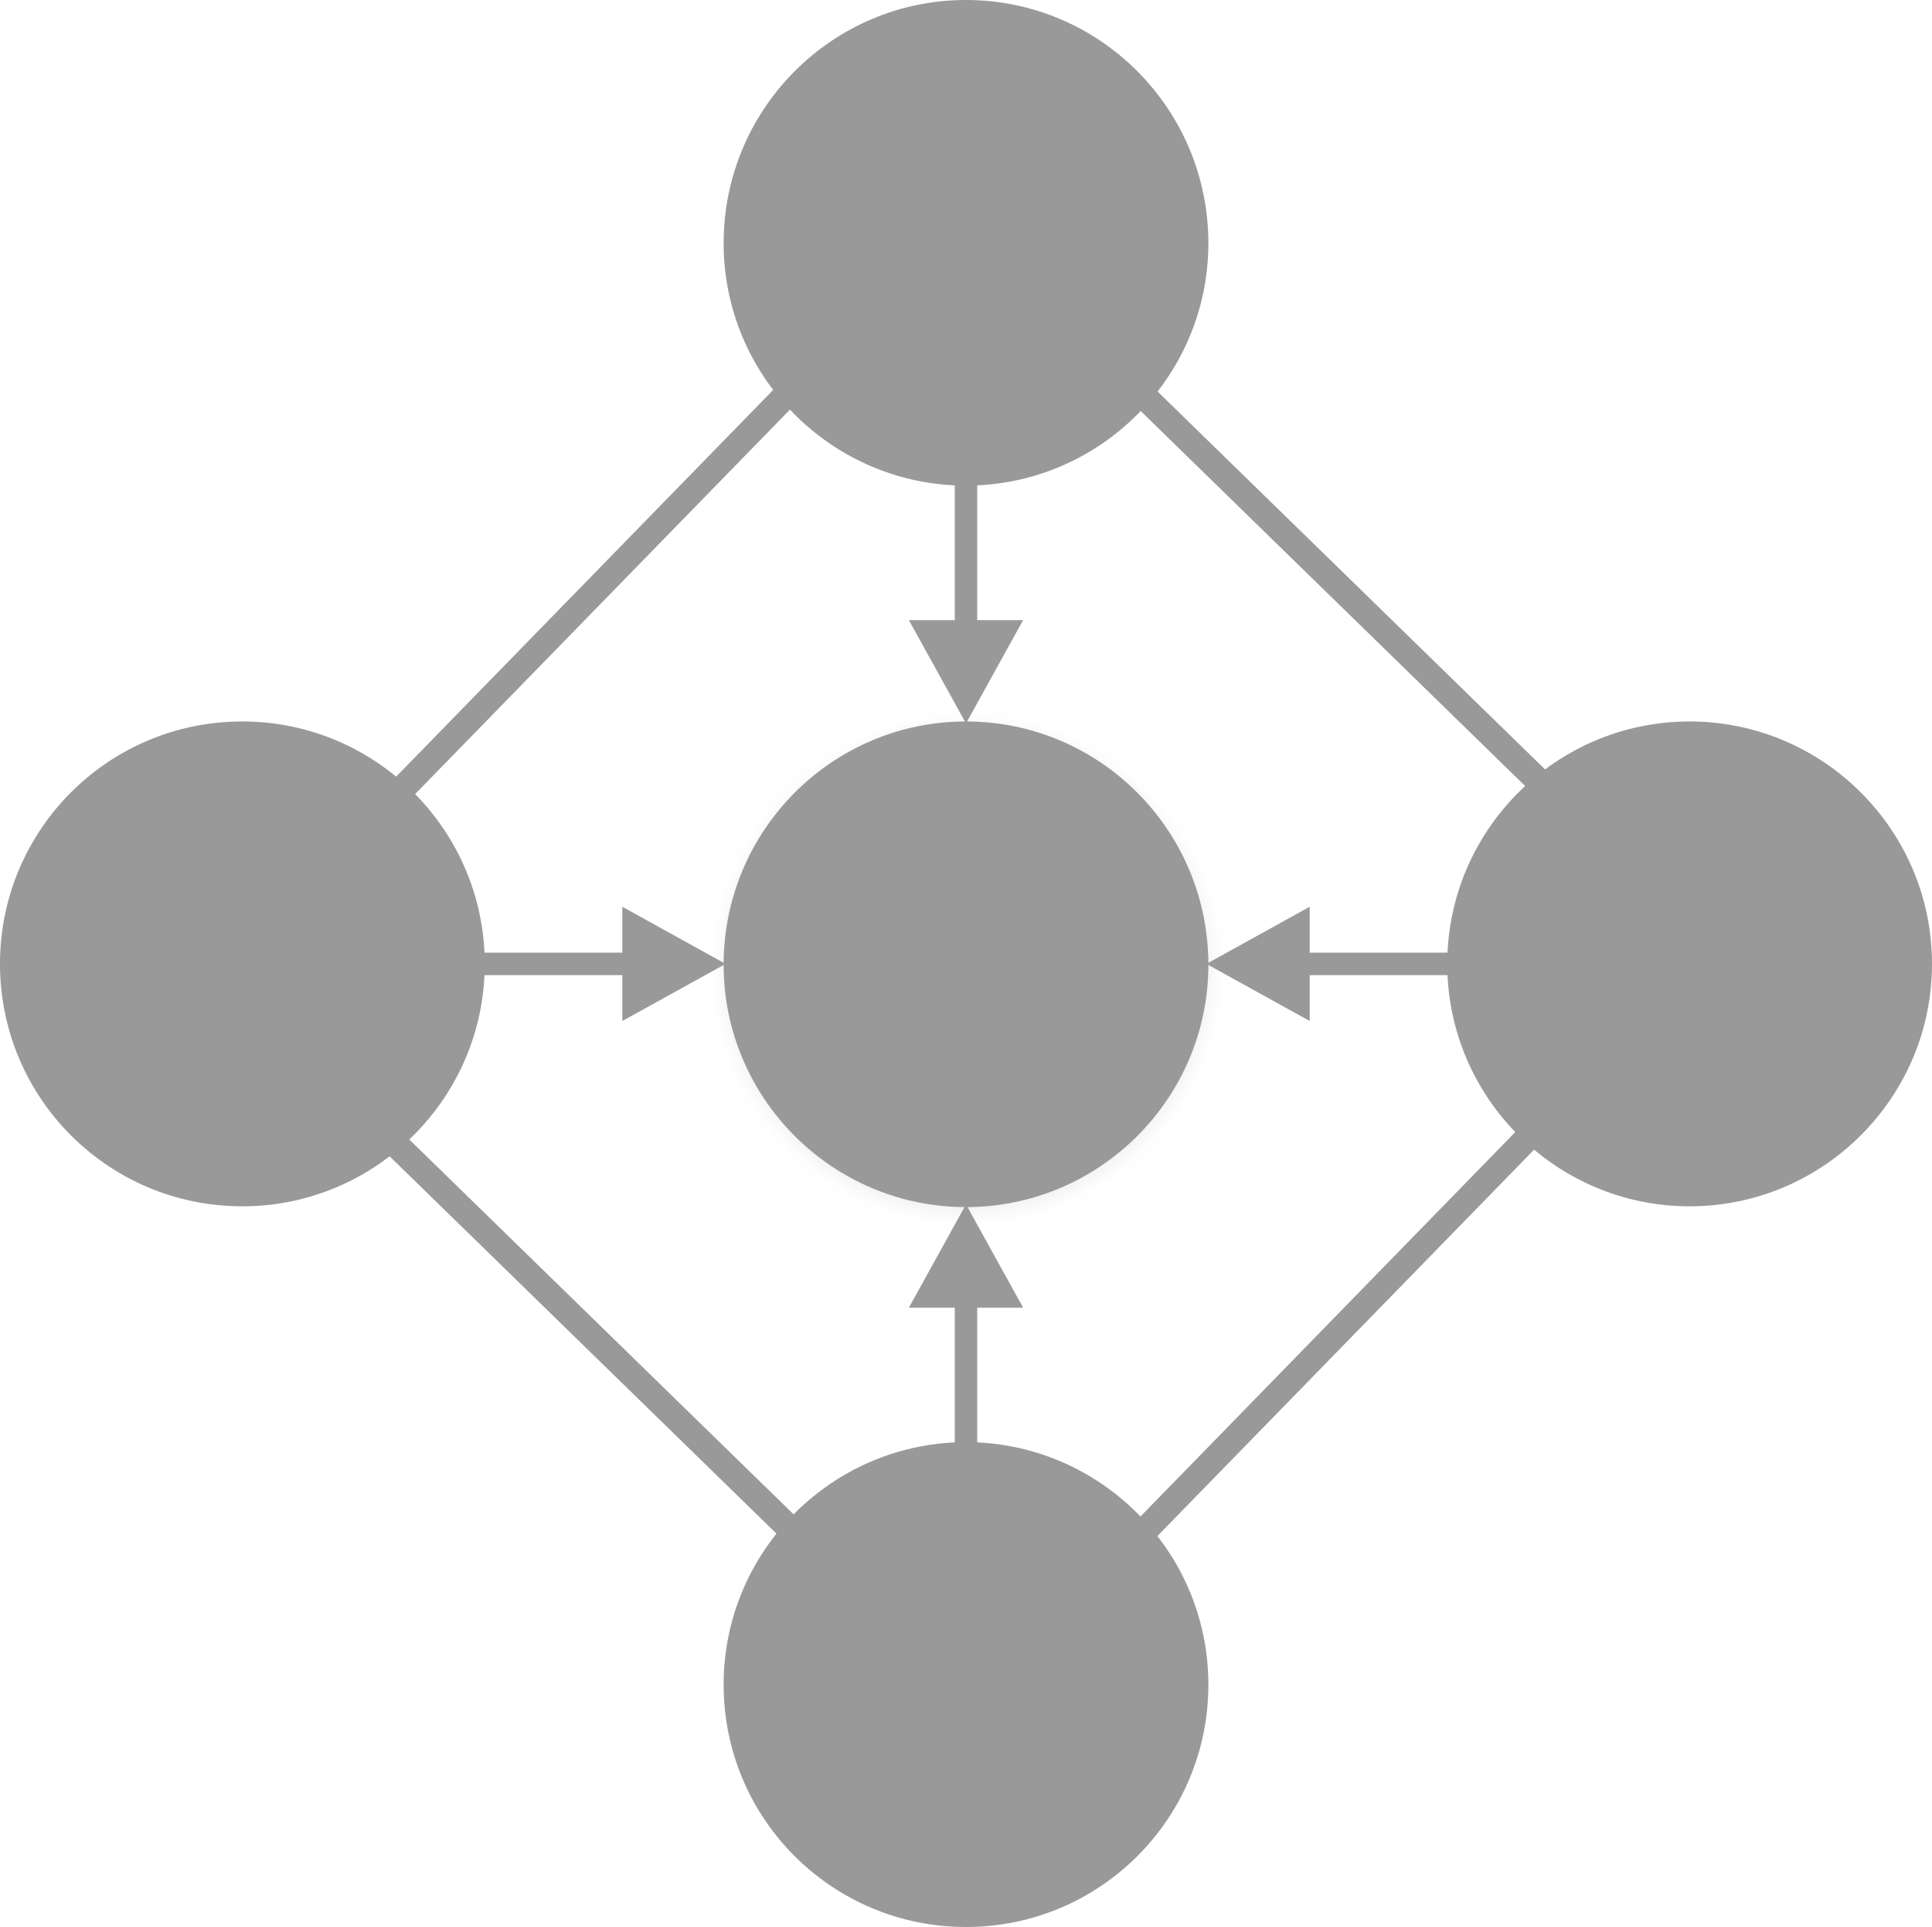
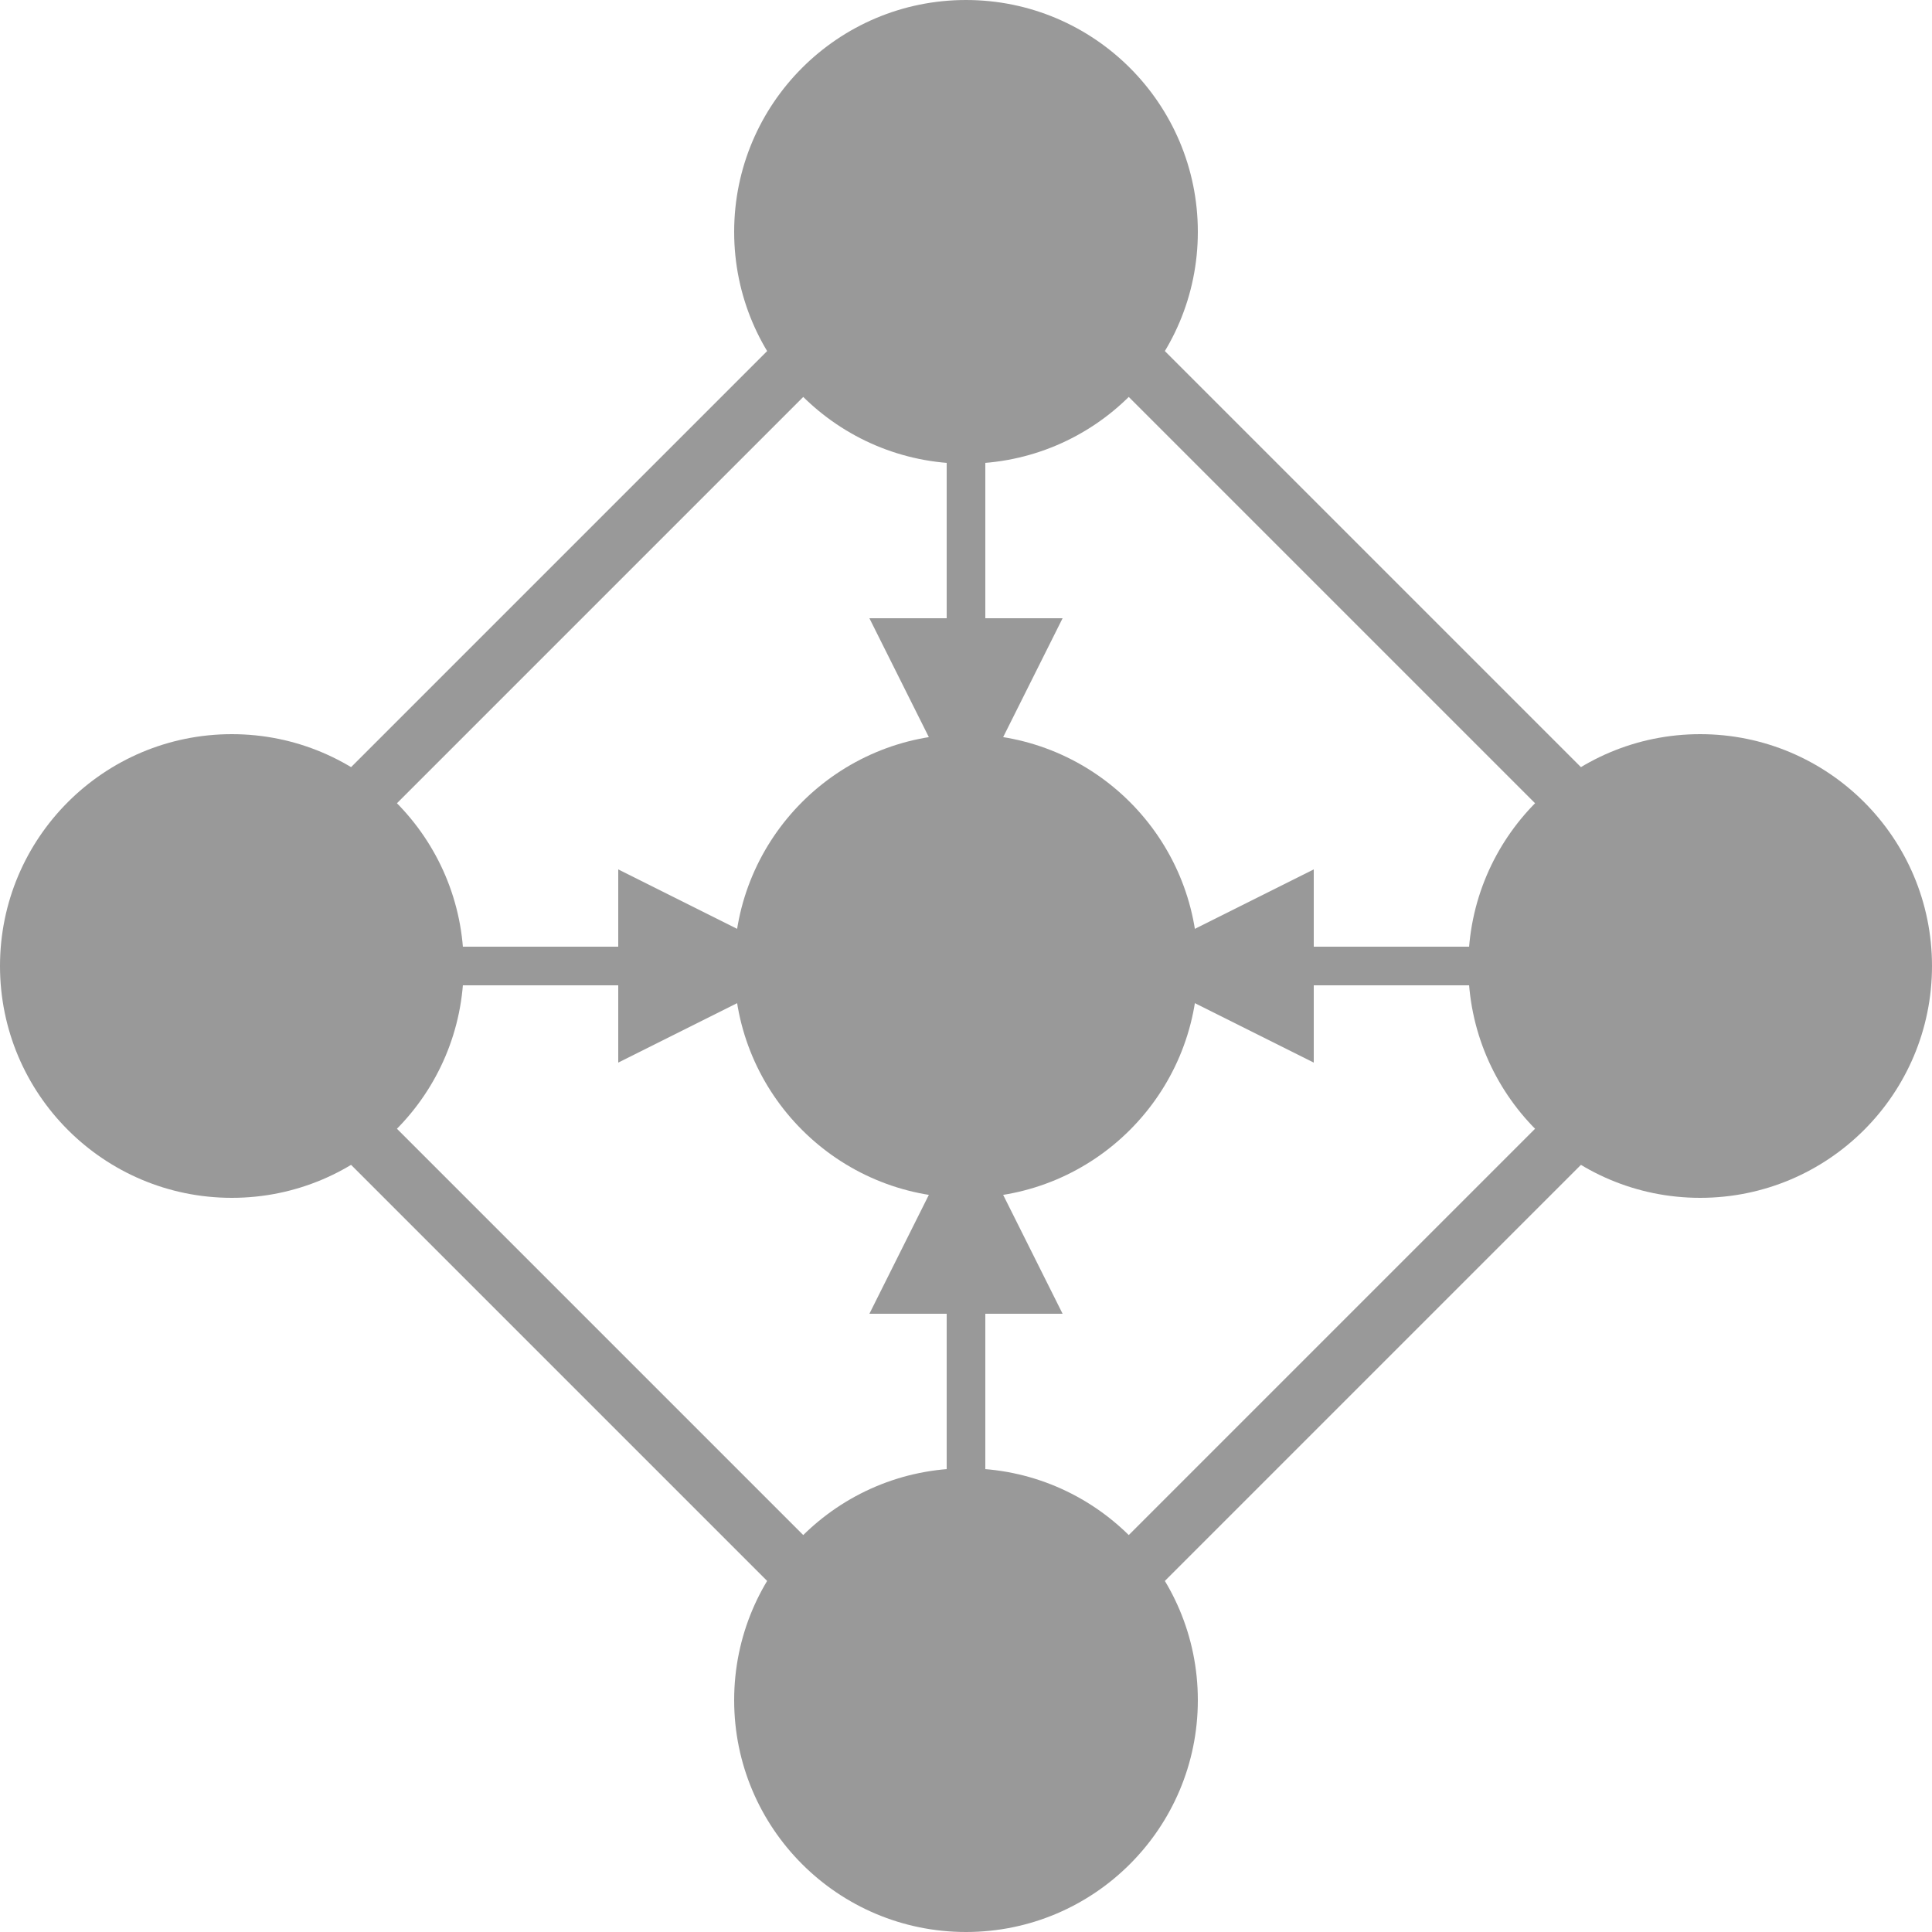
- <svg xmlns="http://www.w3.org/2000/svg" xmlns:ns1="http://www.openswatchbook.org/uri/2009/osb" xml:space="preserve" width="2.499in" height="2.492in" version="1.0" style="clip-rule:evenodd;fill-rule:evenodd;image-rendering:optimizeQuality;shape-rendering:geometricPrecision;text-rendering:geometricPrecision" viewBox="0 0 2499 2492" id="svg4136">
-   <defs id="defs4138">
-     <linearGradient id="linearGradient4460" ns1:paint="solid">
-       <stop style="stop-color:#000000;stop-opacity:1;" offset="0" id="stop4462" />
-     </linearGradient>
-     <style type="text/css" id="style4140"> .str6 {stroke:#FFCC29;stroke-width:30} .str7 {stroke:#ED3237;stroke-width:30} .str4 {stroke:#ABC2B3;stroke-width:30} .str5 {stroke:#3E4095;stroke-width:30} .str1 {stroke:#FFCC29;stroke-width:3} .str3 {stroke:#ED3237;stroke-width:3} .str0 {stroke:#ABC2B3;stroke-width:3} .str2 {stroke:#3E4095;stroke-width:3} .fil1 {fill:none} .fil2 {fill:#FFCC29} .fil4 {fill:#ED3237} .fil0 {fill:#ABC2B3} .fil3 {fill:#3E4095} .fil7 {fill:#FFCC29;fill-rule:nonzero} .fil6 {fill:#ED3237;fill-rule:nonzero} .fil8 {fill:#ABC2B3;fill-rule:nonzero} .fil5 {fill:#3E4095;fill-rule:nonzero} </style>
-     <mask id="id0">
-       <linearGradient id="id1" gradientUnits="userSpaceOnUse" x1="3882.79" y1="5018.91" x2="4506.86" y2="5018.91">
-         <stop offset="0" style="stop-opacity:1; stop-color:white" id="stop4144" />
-         <stop offset="1" style="stop-opacity:0; stop-color:white" id="stop4146" />
-       </linearGradient>
-       <rect style="fill:url(#id1)" x="3883" y="4707" width="624" height="624" id="rect4148" />
-     </mask>
-     <mask id="id2">
-       <linearGradient id="id3" gradientUnits="userSpaceOnUse" x1="6370.31" y1="5015.11" x2="5763.78" y2="5022.72">
-         <stop offset="0" style="stop-opacity:1; stop-color:white" id="stop4152" />
-         <stop offset="1" style="stop-opacity:0; stop-color:white" id="stop4154" />
-       </linearGradient>
-       <rect style="fill:url(#id3)" x="5755" y="4707" width="624" height="624" id="rect4156" />
-     </mask>
-     <mask id="id4">
-       <linearGradient id="id5" gradientUnits="userSpaceOnUse" x1="5134.57" y1="3783.43" x2="5127.31" y2="4389.61">
-         <stop offset="0" style="stop-opacity:1; stop-color:white" id="stop4160" />
-         <stop offset="1" style="stop-opacity:0; stop-color:white" id="stop4162" />
-       </linearGradient>
-       <rect style="fill:url(#id5)" x="4819" y="3774" width="624" height="624" id="rect4164" />
-     </mask>
-     <mask id="id6">
-       <linearGradient id="id7" gradientUnits="userSpaceOnUse" x1="5126.2" y1="6255.46" x2="5135.68" y2="5647.16">
-         <stop offset="0" style="stop-opacity:1; stop-color:white" id="stop4168" />
-         <stop offset="1" style="stop-opacity:0; stop-color:white" id="stop4170" />
-       </linearGradient>
-       <rect style="fill:url(#id7)" x="4819" y="5639" width="624" height="624" id="rect4172" />
-     </mask>
-     <mask id="id8">
-       <linearGradient id="id9" gradientUnits="userSpaceOnUse" x1="4551.06" y1="5440.39" x2="4776.63" y2="5532.31">
-         <stop offset="0" style="stop-opacity:1; stop-color:white" id="stop4176" />
-         <stop offset="1" style="stop-opacity:0; stop-color:white" id="stop4178" />
-       </linearGradient>
-       <rect style="fill:url(#id9)" x="4182" y="5004" width="964" height="965" id="rect4180" />
-     </mask>
-     <mask id="id11">
-       <linearGradient id="id12" gradientUnits="userSpaceOnUse" x1="4528.53" y1="4496.74" x2="4799.15" y2="4607.03">
-         <stop offset="0" style="stop-opacity:1; stop-color:white" id="stop4187" />
-         <stop offset="1" style="stop-opacity:0; stop-color:white" id="stop4189" />
-       </linearGradient>
-       <rect style="fill:url(#id12)" x="4182" y="4070" width="964" height="964" id="rect4191" />
-     </mask>
-     <mask id="id13">
-       <linearGradient id="id14" gradientUnits="userSpaceOnUse" x1="5417.82" y1="4478.33" x2="5778.8" y2="4625.44">
-         <stop offset="0" style="stop-opacity:1; stop-color:white" id="stop4195" />
-         <stop offset="1" style="stop-opacity:0; stop-color:white" id="stop4197" />
-       </linearGradient>
-       <rect style="fill:url(#id14)" x="5116" y="4070" width="965" height="964" id="rect4199" />
-     </mask>
-     <mask id="id15">
-       <linearGradient id="id16" gradientUnits="userSpaceOnUse" x1="4818.84" y1="4284.98" x2="4976.35" y2="4349.17">
-         <stop offset="0" style="stop-opacity:1; stop-color:white" id="stop4203" />
-         <stop offset="1" style="stop-opacity:0; stop-color:white" id="stop4205" />
-       </linearGradient>
-       <rect style="fill:url(#id16)" x="4649" y="4070" width="497" height="494" id="rect4207" />
-     </mask>
-     <mask id="id17">
-       <linearGradient id="id18" gradientUnits="userSpaceOnUse" x1="5695.56" y1="4728.78" x2="5967.21" y2="4839.48">
-         <stop offset="0" style="stop-opacity:1; stop-color:white" id="stop4211" />
-         <stop offset="1" style="stop-opacity:0; stop-color:white" id="stop4213" />
-       </linearGradient>
-       <rect style="fill:url(#id18)" x="5582" y="4534" width="499" height="500" id="rect4215" />
-     </mask>
-     <mask id="id19">
-       <linearGradient id="id20" gradientUnits="userSpaceOnUse" x1="5429.06" y1="5417.37" x2="5767.56" y2="5555.33">
-         <stop offset="0" style="stop-opacity:1; stop-color:white" id="stop4219" />
-         <stop offset="1" style="stop-opacity:0; stop-color:white" id="stop4221" />
-       </linearGradient>
-       <rect style="fill:url(#id20)" x="5116" y="5004" width="965" height="965" id="rect4223" />
-     </mask>
-     <mask id="id21">
-       <linearGradient id="id22" gradientUnits="userSpaceOnUse" x1="5279.09" y1="5686.19" x2="5447.59" y2="5754.85">
-         <stop offset="0" style="stop-opacity:1; stop-color:white" id="stop4227" />
-         <stop offset="1" style="stop-opacity:0; stop-color:white" id="stop4229" />
-       </linearGradient>
-       <rect style="fill:url(#id22)" x="5116" y="5472" width="495" height="497" id="rect4231" />
-     </mask>
-     <mask id="id23">
-       <linearGradient id="id24" gradientUnits="userSpaceOnUse" x1="4829.15" y1="5690.28" x2="4964.98" y2="5745.63">
-         <stop offset="0" style="stop-opacity:1; stop-color:white" id="stop4235" />
-         <stop offset="1" style="stop-opacity:0; stop-color:white" id="stop4237" />
-       </linearGradient>
-       <rect style="fill:url(#id24)" x="4648" y="5467" width="498" height="502" id="rect4239" />
-     </mask>
-     <filter id="filter3728">
-       <feGaussianBlur stdDeviation="3.752" id="feGaussianBlur4246" />
-     </filter>
-     <mask id="id4-2">
-       <linearGradient id="linearGradient5228" gradientUnits="userSpaceOnUse" x1="5134.57" y1="3783.43" x2="5127.31" y2="4389.61">
-         <stop offset="0" style="stop-opacity:1; stop-color:white" id="stop4160-9" />
-         <stop offset="1" style="stop-opacity:0; stop-color:white" id="stop4162-1" />
-       </linearGradient>
-       <rect style="fill:url(#id5)" x="4819" y="3774" width="624" height="624" id="rect4164-27" />
-     </mask>
-   </defs>
-   <path style="clip-rule:evenodd;opacity:1;fill:#999999;fill-opacity:1;fill-rule:evenodd;stroke:#999999;stroke-width:33.333;stroke-linecap:butt;stroke-linejoin:miter;stroke-miterlimit:4;stroke-dasharray:none;stroke-opacity:1;image-rendering:optimizeQuality;shape-rendering:geometricPrecision;text-rendering:geometricPrecision" d="m 281.642,1255.267 956.993,933.216" id="path5806-9-3-9" />
-   <path style="clip-rule:evenodd;opacity:1;fill:#999999;fill-opacity:1;fill-rule:evenodd;stroke:#999999;stroke-width:33.333;stroke-linecap:butt;stroke-linejoin:miter;stroke-miterlimit:4;stroke-dasharray:none;stroke-opacity:1;image-rendering:optimizeQuality;shape-rendering:geometricPrecision;text-rendering:geometricPrecision" d="m 2189.684,1252.294 -933.217,956.993" id="path5806-9-3" />
-   <path style="clip-rule:evenodd;opacity:1;fill:#999999;fill-opacity:1;fill-rule:evenodd;stroke:#999999;stroke-width:33.333;stroke-linecap:butt;stroke-linejoin:miter;stroke-miterlimit:4;stroke-dasharray:none;stroke-opacity:1;image-rendering:optimizeQuality;shape-rendering:geometricPrecision;text-rendering:geometricPrecision" d="m 2218.894,1233.231 -956.993,-933.216" id="path5806-9" />
-   <path style="opacity:1;fill:#999999;fill-opacity:1;fill-rule:evenodd;stroke:#999999;stroke-width:33.333;stroke-linecap:butt;stroke-linejoin:miter;stroke-miterlimit:4;stroke-dasharray:none;stroke-opacity:1" d="m 1241.606,280.442 -933.216,956.993" id="path5806" />
-   <g id="g4267" transform="translate(-3881.5,-3772.5)" style="fill:#999999;fill-opacity:1;stroke:#999999;stroke-opacity:1">
-     <path class="fil5" d="m 5117,4586 v -187 h 28 v 187 z m 87,-11 -73,132 -73,-132 z" id="path4269" style="fill:#999999;fill-opacity:1;fill-rule:nonzero;stroke:#999999;stroke-opacity:1" />
+ <svg xmlns="http://www.w3.org/2000/svg" viewBox="0 0 100 100">
+   <g>
+     <circle cx="50" cy="12" r="12" fill="#999" />
+     <path d="M 50,10 50,35 z" stroke="#999" stroke-width="2" />
+     <path d="M 50,42 55,32 45,32 z" fill="#999" />
  </g>
-   <g id="g4271" transform="translate(-3881.5,-3772.5)" style="fill:#999999;fill-opacity:1;stroke:#999999;stroke-opacity:1">
-     <path class="fil6" d="m 5145,5452 v 187 h -28 v -187 z m -87,11 73,-132 73,132 z" id="path4273" style="fill:#999999;fill-opacity:1;fill-rule:nonzero;stroke:#999999;stroke-opacity:1" />
+   <g>
+     <circle cx="88" cy="50" r="12" fill="#999" />
+     <path d="M 90,50 65,50 z" stroke="#999" stroke-width="2" />
+     <path d="M 58,50 68,55 68,45 z" fill="#999" />
  </g>
-   <g id="g4275" transform="translate(-3881.5,-3772.5)" style="fill:#999999;fill-opacity:1;stroke:#999999;stroke-opacity:1">
-     <path class="fil7" d="m 5564,5005 h 191 v 28 h -191 z m 11,87 -132,-73 132,-73 z" id="path4277" style="fill:#999999;fill-opacity:1;fill-rule:nonzero;stroke:#999999;stroke-opacity:1" />
+   <g>
+     <circle cx="50" cy="88" r="12" fill="#999" />
+     <path d="M 50,90 50,65 z" stroke="#999" stroke-width="2" />
+     <path d="M 50,58 55,68 45,68 z" fill="#999" />
  </g>
-   <path style="fill:#999999;fill-opacity:1;fill-rule:nonzero;stroke:#999999;stroke-opacity:1" id="path4301" d="m 816.5,1260.5 h -191 v -28 h 191 z m -11,-87 132,73 -132,73 z" class="fil8" />
-   <path mask="url(#id6)" id="path4263" d="m 5131,5639 c 172,0 312,140 312,312 0,173 -140,312 -312,312 -172,0 -312,-139 -312,-312 0,-172 140,-312 312,-312 z" style="fill:#999999;fill-opacity:1;stroke:#999999;stroke-opacity:1" class="fil4" transform="translate(-3881.5,-3772.5)" />
-   <path style="fill:#999999;fill-opacity:1;stroke:#999999;stroke-width:3;stroke-opacity:1" d="m 1249.5,1866.5 c 172,0 312,140 312,312 0,173 -140,312 -312,312 -172,0 -312,-139 -312,-312 0,-172 140,-312 312,-312 z" class="fil1 str3" id="path4265" />
-   <g id="g4255" style="fill:#999999;fill-opacity:1;stroke:#999999;stroke-opacity:1" transform="translate(-3881.5,-3772.5)">
-     <path class="fil3" style="fill:#999999;fill-opacity:1;stroke:#999999;stroke-opacity:1" d="m 5131,3774 c 172,0 312,140 312,313 0,172 -140,312 -312,312 -172,0 -312,-140 -312,-312 0,-173 140,-313 312,-313 z" id="path4257" mask="url(#id4)" />
-     <path id="path4259" class="fil1 str2" d="m 5131,3774 c 172,0 312,140 312,313 0,172 -140,312 -312,312 -172,0 -312,-140 -312,-312 0,-173 140,-313 312,-313 z" style="fill:#999999;fill-opacity:1;stroke:#999999;stroke-width:3;stroke-opacity:1" />
+   <g>
+     <circle cx="12" cy="50" r="12" fill="#999" />
+     <path d="M 10,50 35,50 z" stroke="#999" stroke-width="2" />
+     <path d="M 42,50 32,55 32,45 z" fill="#999" />
  </g>
-   <g id="g4244" style="fill:#999999;fill-opacity:1;stroke:#999999;stroke-opacity:1" transform="translate(-3881.5,-3772.5)">
-     <path class="fil0" style="fill:#999999;fill-opacity:1;stroke:#999999;stroke-opacity:1" d="m 4195,4707 c 172,0 312,140 312,312 0,172 -140,312 -312,312 -173,0 -312,-140 -312,-312 0,-172 139,-312 312,-312 z" id="path4246" mask="url(#id0)" />
-     <path id="1" class="fil1 str0" d="m 4195,4707 c 172,0 312,140 312,312 0,172 -140,312 -312,312 -173,0 -312,-140 -312,-312 0,-172 139,-312 312,-312 z" style="fill:#999999;fill-opacity:1;stroke:#999999;stroke-width:3;stroke-opacity:1" />
+   <g>
+     <circle cx="50" cy="50" r="12" fill="#999" />
  </g>
-   <g id="g4249" style="fill:#999999;fill-opacity:1;stroke:#999999;stroke-opacity:1" transform="translate(-3881.5,-3772.5)">
-     <path class="fil2" style="fill:#999999;fill-opacity:1;stroke:#999999;stroke-opacity:1" d="m 6067,4707 c 172,0 312,140 312,312 0,172 -140,312 -312,312 -172,0 -312,-140 -312,-312 0,-172 140,-312 312,-312 z" id="path4251" mask="url(#id2)" />
-     <path id="path4253" class="fil1 str1" d="m 6067,4707 c 172,0 312,140 312,312 0,172 -140,312 -312,312 -172,0 -312,-140 -312,-312 0,-172 140,-312 312,-312 z" style="fill:#999999;fill-opacity:1;stroke:#999999;stroke-width:3;stroke-opacity:1" />
-   </g>
-   <path id="path4315" transform="matrix(3.324188,0,0,3.324188,456.3543,-2014.659)" d="m 330.926,983.066 c 0,50.768 -41.156,91.924 -91.924,91.924 -50.768,0 -91.924,-41.156 -91.924,-91.924 0,-50.768 41.156,-91.924 91.924,-91.924 50.768,0 91.924,41.156 91.924,91.924 z" style="opacity:0.177;fill:#999999;fill-opacity:1;stroke:#999999;stroke-width:4;stroke-linejoin:round;stroke-opacity:1;filter:url(#filter3728)" />
-   <g id="g4255-0" style="clip-rule:evenodd;fill:#999999;fill-opacity:1;fill-rule:evenodd;stroke:#999999;stroke-opacity:1;image-rendering:optimizeQuality;shape-rendering:geometricPrecision;text-rendering:geometricPrecision" transform="translate(-3881.5,-2839.5)">
-     <path class="fil3" style="fill:#999999;fill-opacity:1;stroke:#999999;stroke-opacity:1" d="m 5131,3774 c 172,0 312,140 312,313 0,172 -140,312 -312,312 -172,0 -312,-140 -312,-312 0,-173 140,-313 312,-313 z" id="path4257-9" mask="url(#id4-2)" />
-     <path id="path4259-3" class="fil1 str2" d="m 5131,3774 c 172,0 312,140 312,313 0,172 -140,312 -312,312 -172,0 -312,-140 -312,-312 0,-173 140,-313 312,-313 z" style="fill:#999999;fill-opacity:1;stroke:#999999;stroke-width:3;stroke-opacity:1" />
+   <g>
+     <path d="M 50,10 90,50 z" stroke="#999" stroke-width="3" />
+     <path d="M 90,50 50,90 z" stroke="#999" stroke-width="3" />
+     <path d="M 50,90 10,50 z" stroke="#999" stroke-width="3" />
+     <path d="M 10,50 50,10 z" stroke="#999" stroke-width="3" />
  </g>
</svg>
